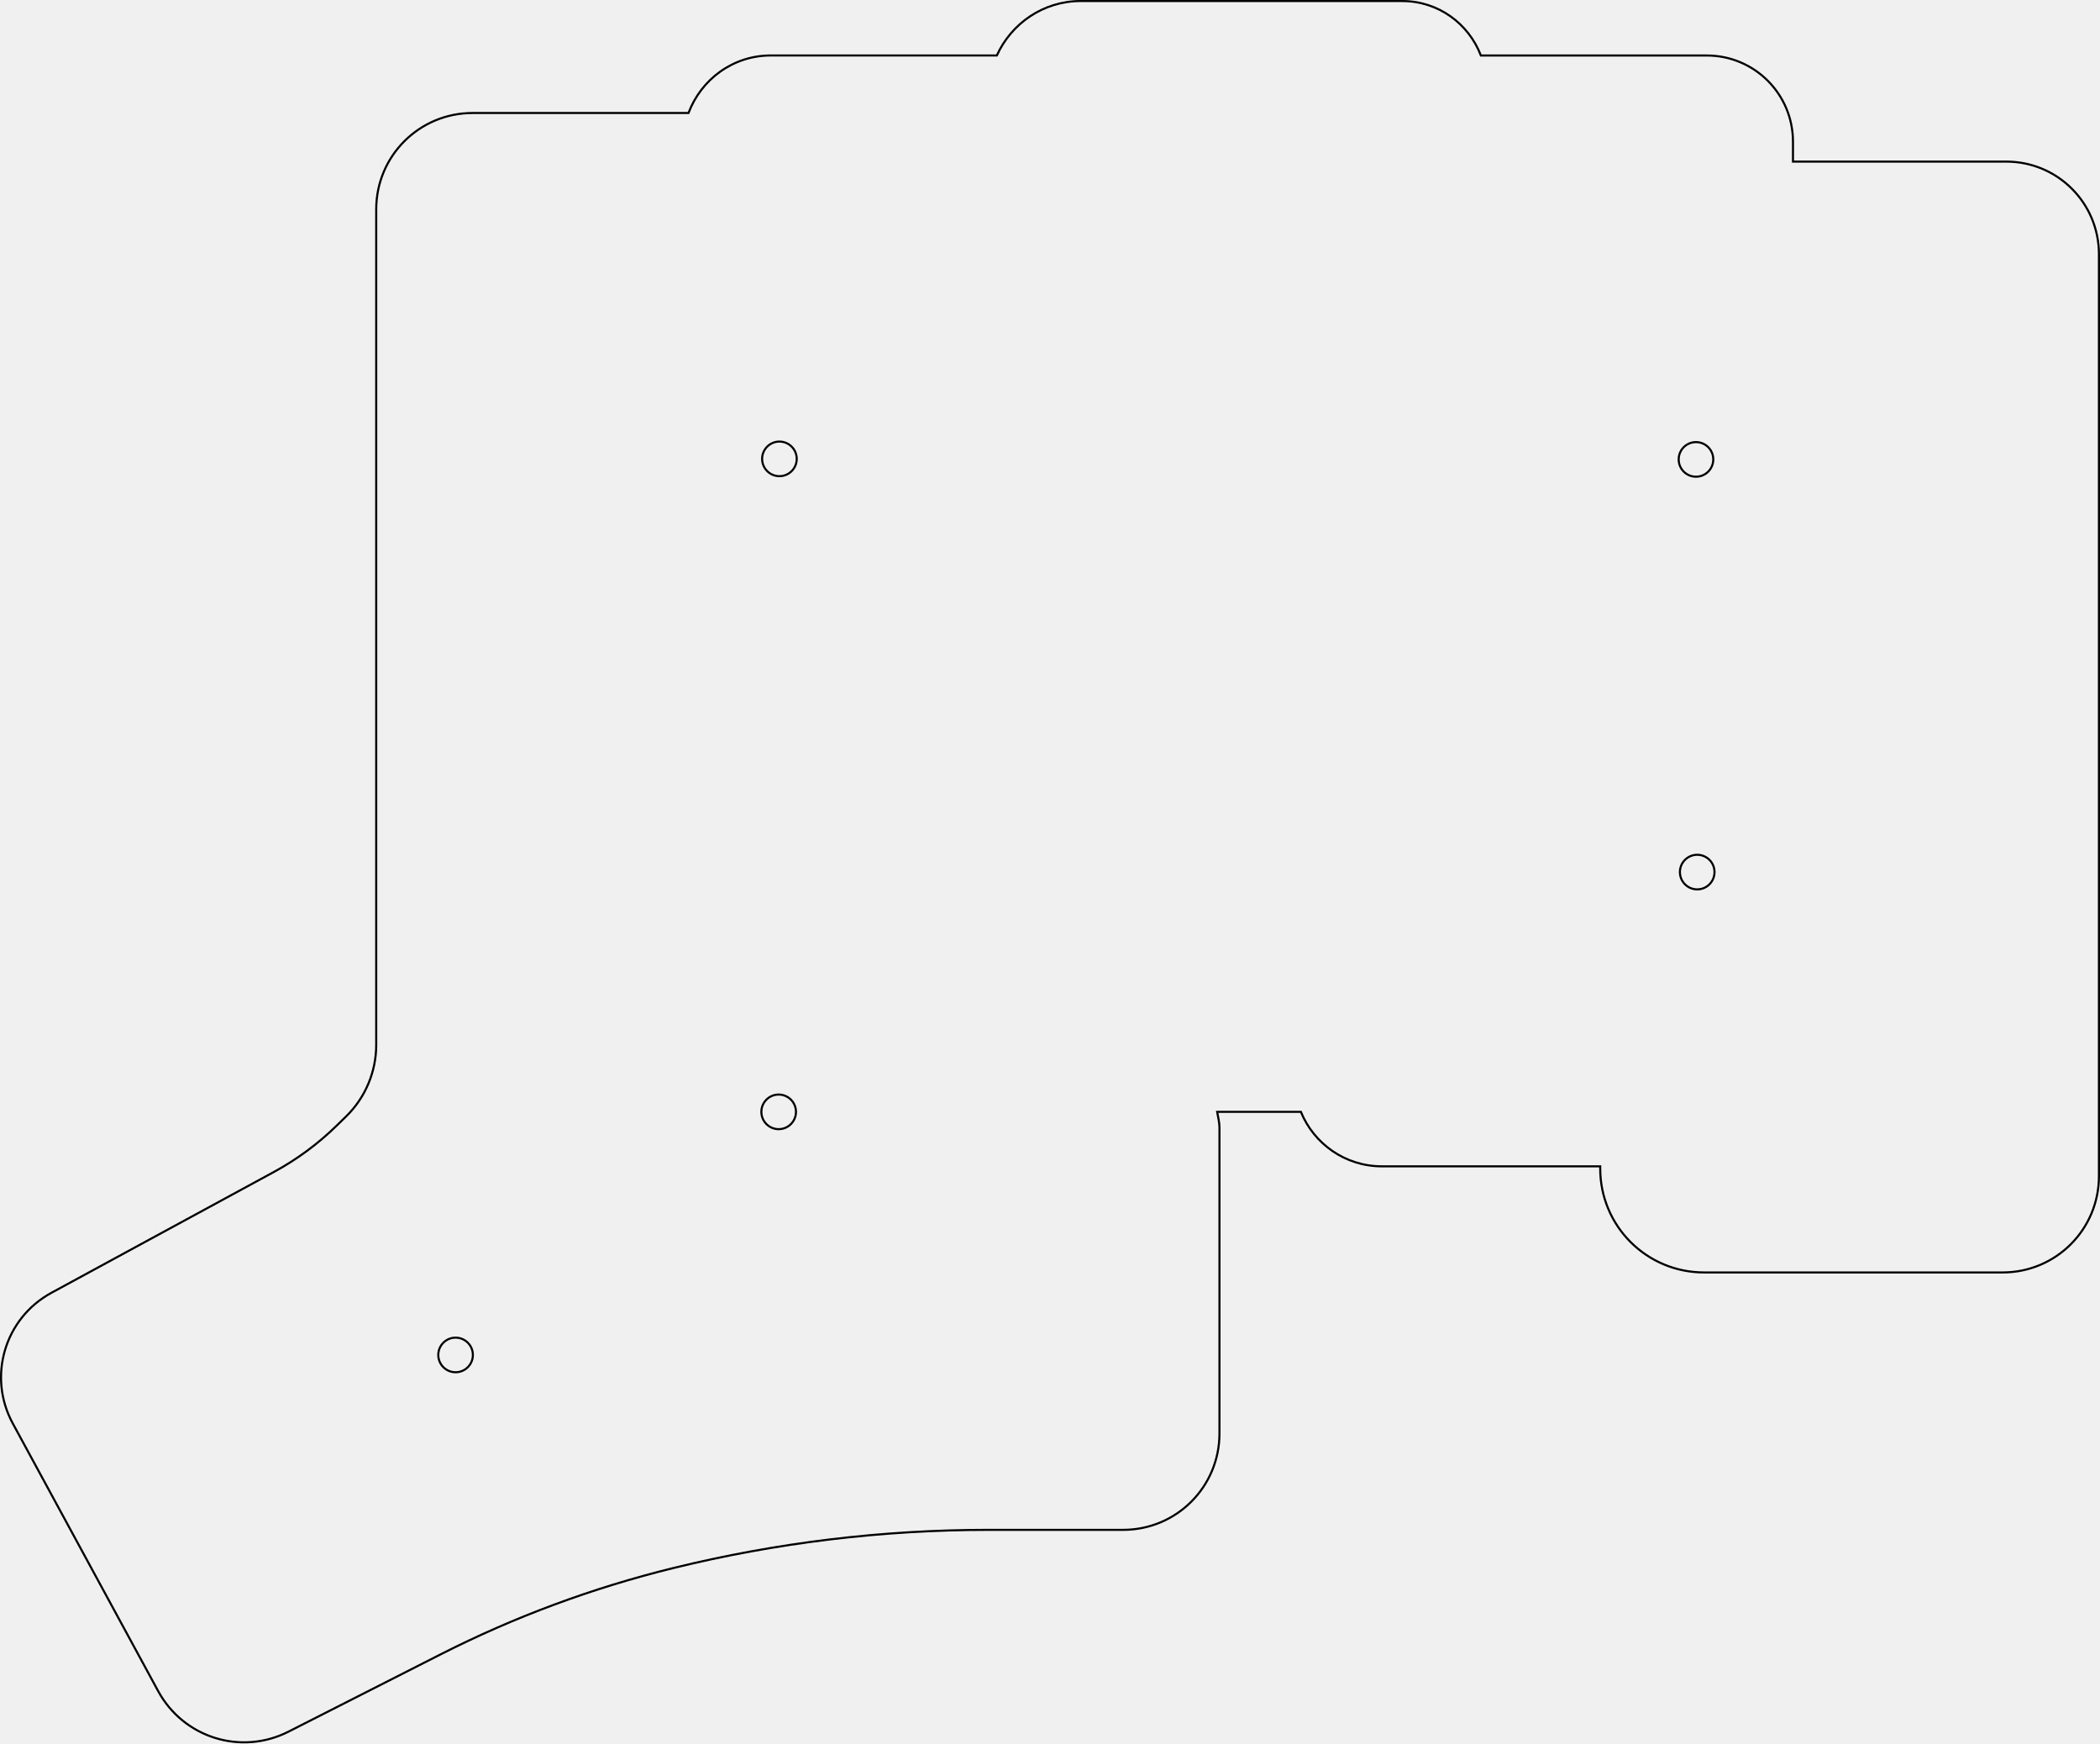
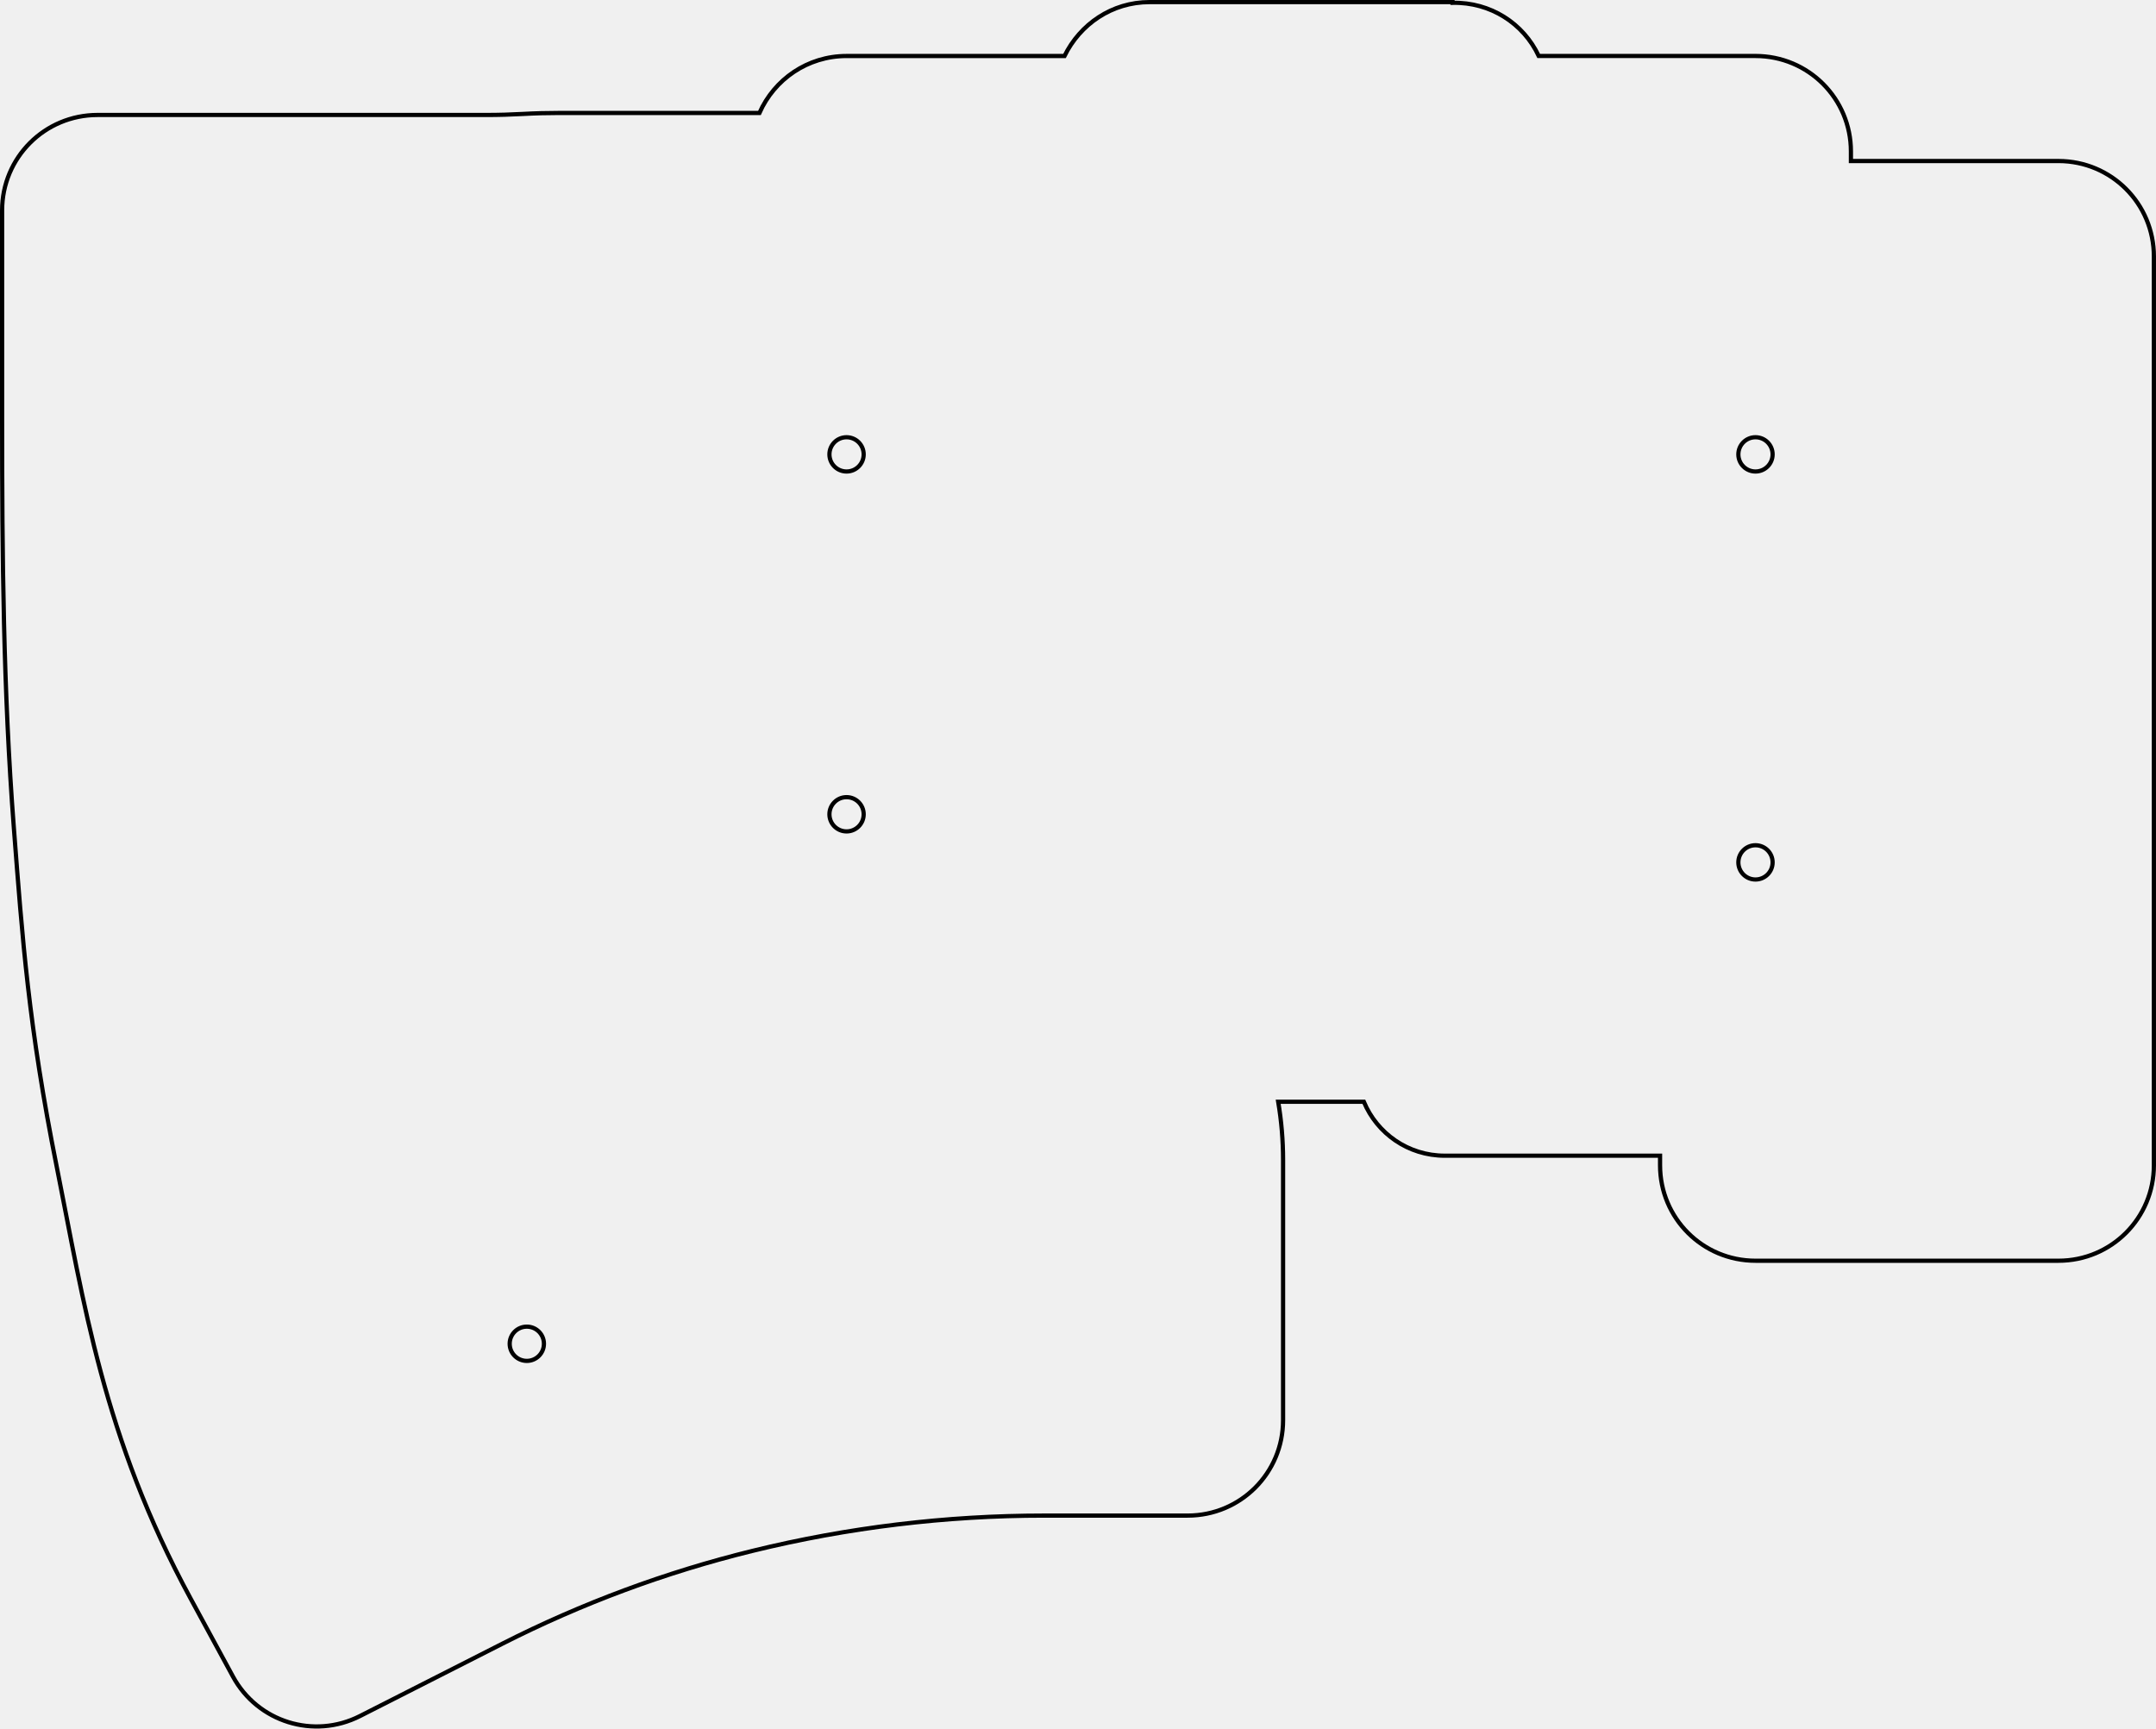
- <svg xmlns="http://www.w3.org/2000/svg" width="130.736mm" height="108.526mm" viewBox="0 0 130.736 108.526" version="1.1" id="svg5">
+ <svg xmlns="http://www.w3.org/2000/svg" width="135.56mm" height="108.693mm" viewBox="0 0 135.56 108.693" version="1.1" id="svg5">
  <defs id="defs2" />
-   <g id="layer1" transform="translate(-770.4176,-243.0974)">
-     <path id="circle2739" style="fill:#ffffff;fill-opacity:0;stroke:#000000;stroke-width:0.13" d="m 799.857,327.442 a 1.077,1.077 0 0 1 -1.077,1.077 1.077,1.077 0 0 1 -1.077,-1.077 1.077,1.077 0 0 1 1.077,-1.077 1.077,1.077 0 0 1 1.077,1.077 z m 20.114,-15.132 a 1.077,1.077 0 0 1 -1.077,1.077 1.077,1.077 0 0 1 -1.077,-1.077 1.077,1.077 0 0 1 1.077,-1.077 1.077,1.077 0 0 1 1.077,1.077 z m 57.184,-14.926 a 1.077,1.077 0 0 1 -1.077,1.077 1.077,1.077 0 0 1 -1.077,-1.077 1.077,1.077 0 0 1 1.077,-1.077 1.077,1.077 0 0 1 1.077,1.077 z m -0.077,-25.689 a 1.077,1.077 0 0 1 -1.077,1.077 1.077,1.077 0 0 1 -1.077,-1.077 1.077,1.077 0 0 1 1.077,-1.077 1.077,1.077 0 0 1 1.077,1.077 z m -57.06,-0.033 a 1.077,1.077 0 0 1 -1.077,1.077 1.077,1.077 0 0 1 -1.077,-1.077 1.077,1.077 0 0 1 1.077,-1.077 1.077,1.077 0 0 1 1.077,1.077 z m 17.685,-28.501 c -2.337,-10e-6 -4.321,1.396 -5.227,3.389 H 818.409 c -2.367,-1e-5 -4.342,1.495 -5.129,3.582 h -13.441 c -3.323,0 -6,2.677 -6,6 v 52.006 c 0,1.676 -0.676,3.283 -1.869,4.451 l -0.58,0.566 c -1.168,1.143 -2.488,2.118 -3.92,2.896 l -13.846,7.52 c -2.919,1.586 -3.996,5.217 -2.41,8.137 l 9.049,16.658 c 1.58,2.908 5.163,4.026 8.117,2.525 l 9.461,-4.807 c 4.608,-2.341 9.468,-4.142 14.488,-5.375 6.43,-1.58 13.029,-2.379 19.65,-2.379 h 8.357 c 3.323,0 6,-2.677 6,-6 V 313.283 c 0,-0.33 -0.091,-0.649 -0.145,-0.973 h 5.213 c 0.815,1.99 2.759,3.391 5.047,3.391 h 13.588 v 0.135 c 0,3.584 2.887,6.471 6.471,6.471 h 18.578 c 3.323,0 6,-2.677 6,-6 v -57.379 c 0,-3.196 -2.576,-5.771 -5.771,-5.771 h -13.277 v -1.236 c 0,-2.971 -2.398,-5.369 -5.369,-5.369 h -14.061 c -0.759,-1.978 -2.644,-3.389 -4.893,-3.389 z" />
+   <g id="layer1" transform="translate(-768.5945,-245.2971)">
+     <path id="path13230" style="fill:none;stroke:#000000;stroke-width:0.265px;stroke-linecap:butt;stroke-linejoin:miter;stroke-opacity:1" d="m 840.873,245.429 c -2.374,0 -4.373,1.397 -5.348,3.389 H 821.824 c -2.457,0 -4.549,1.474 -5.479,3.582 h -12.598 c -0.76,0 -1.52,0.02 -2.281,0.062 -0.764,0.042 -1.529,0.064 -2.293,0.064 H 774.729 c -3.321,1e-5 -6.002,2.675 -6.002,6 v 13.137 c 0,8.486 0.074,17.091 0.738,25.689 0.538,6.963 0.921,12.462 2.699,21.324 1.687,8.41 2.895,16.975 8.422,27.15 l 2.654,4.889 c 1.555,2.864 5.083,3.963 7.99,2.486 l 8.957,-4.551 c 4.998,-2.539 10.268,-4.495 15.711,-5.832 6.006,-1.475 12.171,-2.221 18.357,-2.221 h 9.014 c 3.323,0 6,-2.677 6,-6 v -16.365 c 0,-1.227 -0.104,-2.449 -0.307,-3.656 h 5.385 c 0.829,1.993 2.788,3.391 5.086,3.391 h 13.539 v 0.605 c 0,3.323 2.677,6 6,6 h 19.051 c 3.324,0 5.998,-2.68 5.998,-6 v -57.15 c 0,-3.323 -2.677,-6 -6,-6 h -13.049 v -0.605 c 0,-3.323 -2.677,-6 -6,-6 h -13.629 c -0.959,-2.051 -3.039,-3.393 -5.42,-3.344 v -0.045 z m -38.078,84.364 a 1.077,1.077 0 0 1 -1.077,1.077 1.077,1.077 0 0 1 -1.077,-1.077 1.077,1.077 0 0 1 1.077,-1.077 1.077,1.077 0 0 1 1.077,1.077 z m 20.104,-33.294 a 1.077,1.077 0 0 1 -1.077,1.077 1.077,1.077 0 0 1 -1.077,-1.077 1.077,1.077 0 0 1 1.077,-1.077 1.077,1.077 0 0 1 1.077,1.077 z m 57.15,3.024 a 1.077,1.077 0 0 1 -1.077,1.077 1.077,1.077 0 0 1 -1.077,-1.077 1.077,1.077 0 0 1 1.077,-1.077 1.077,1.077 0 0 1 1.077,1.077 z m 0,-25.655 a 1.077,1.077 0 0 1 -1.077,1.077 1.077,1.077 0 0 1 -1.077,-1.077 1.077,1.077 0 0 1 1.077,-1.077 1.077,1.077 0 0 1 1.077,1.077 z m -57.15,0 a 1.077,1.077 0 0 1 -1.077,1.077 1.077,1.077 0 0 1 -1.077,-1.077 1.077,1.077 0 0 1 1.077,-1.077 1.077,1.077 0 0 1 1.077,1.077 z" />
  </g>
</svg>
